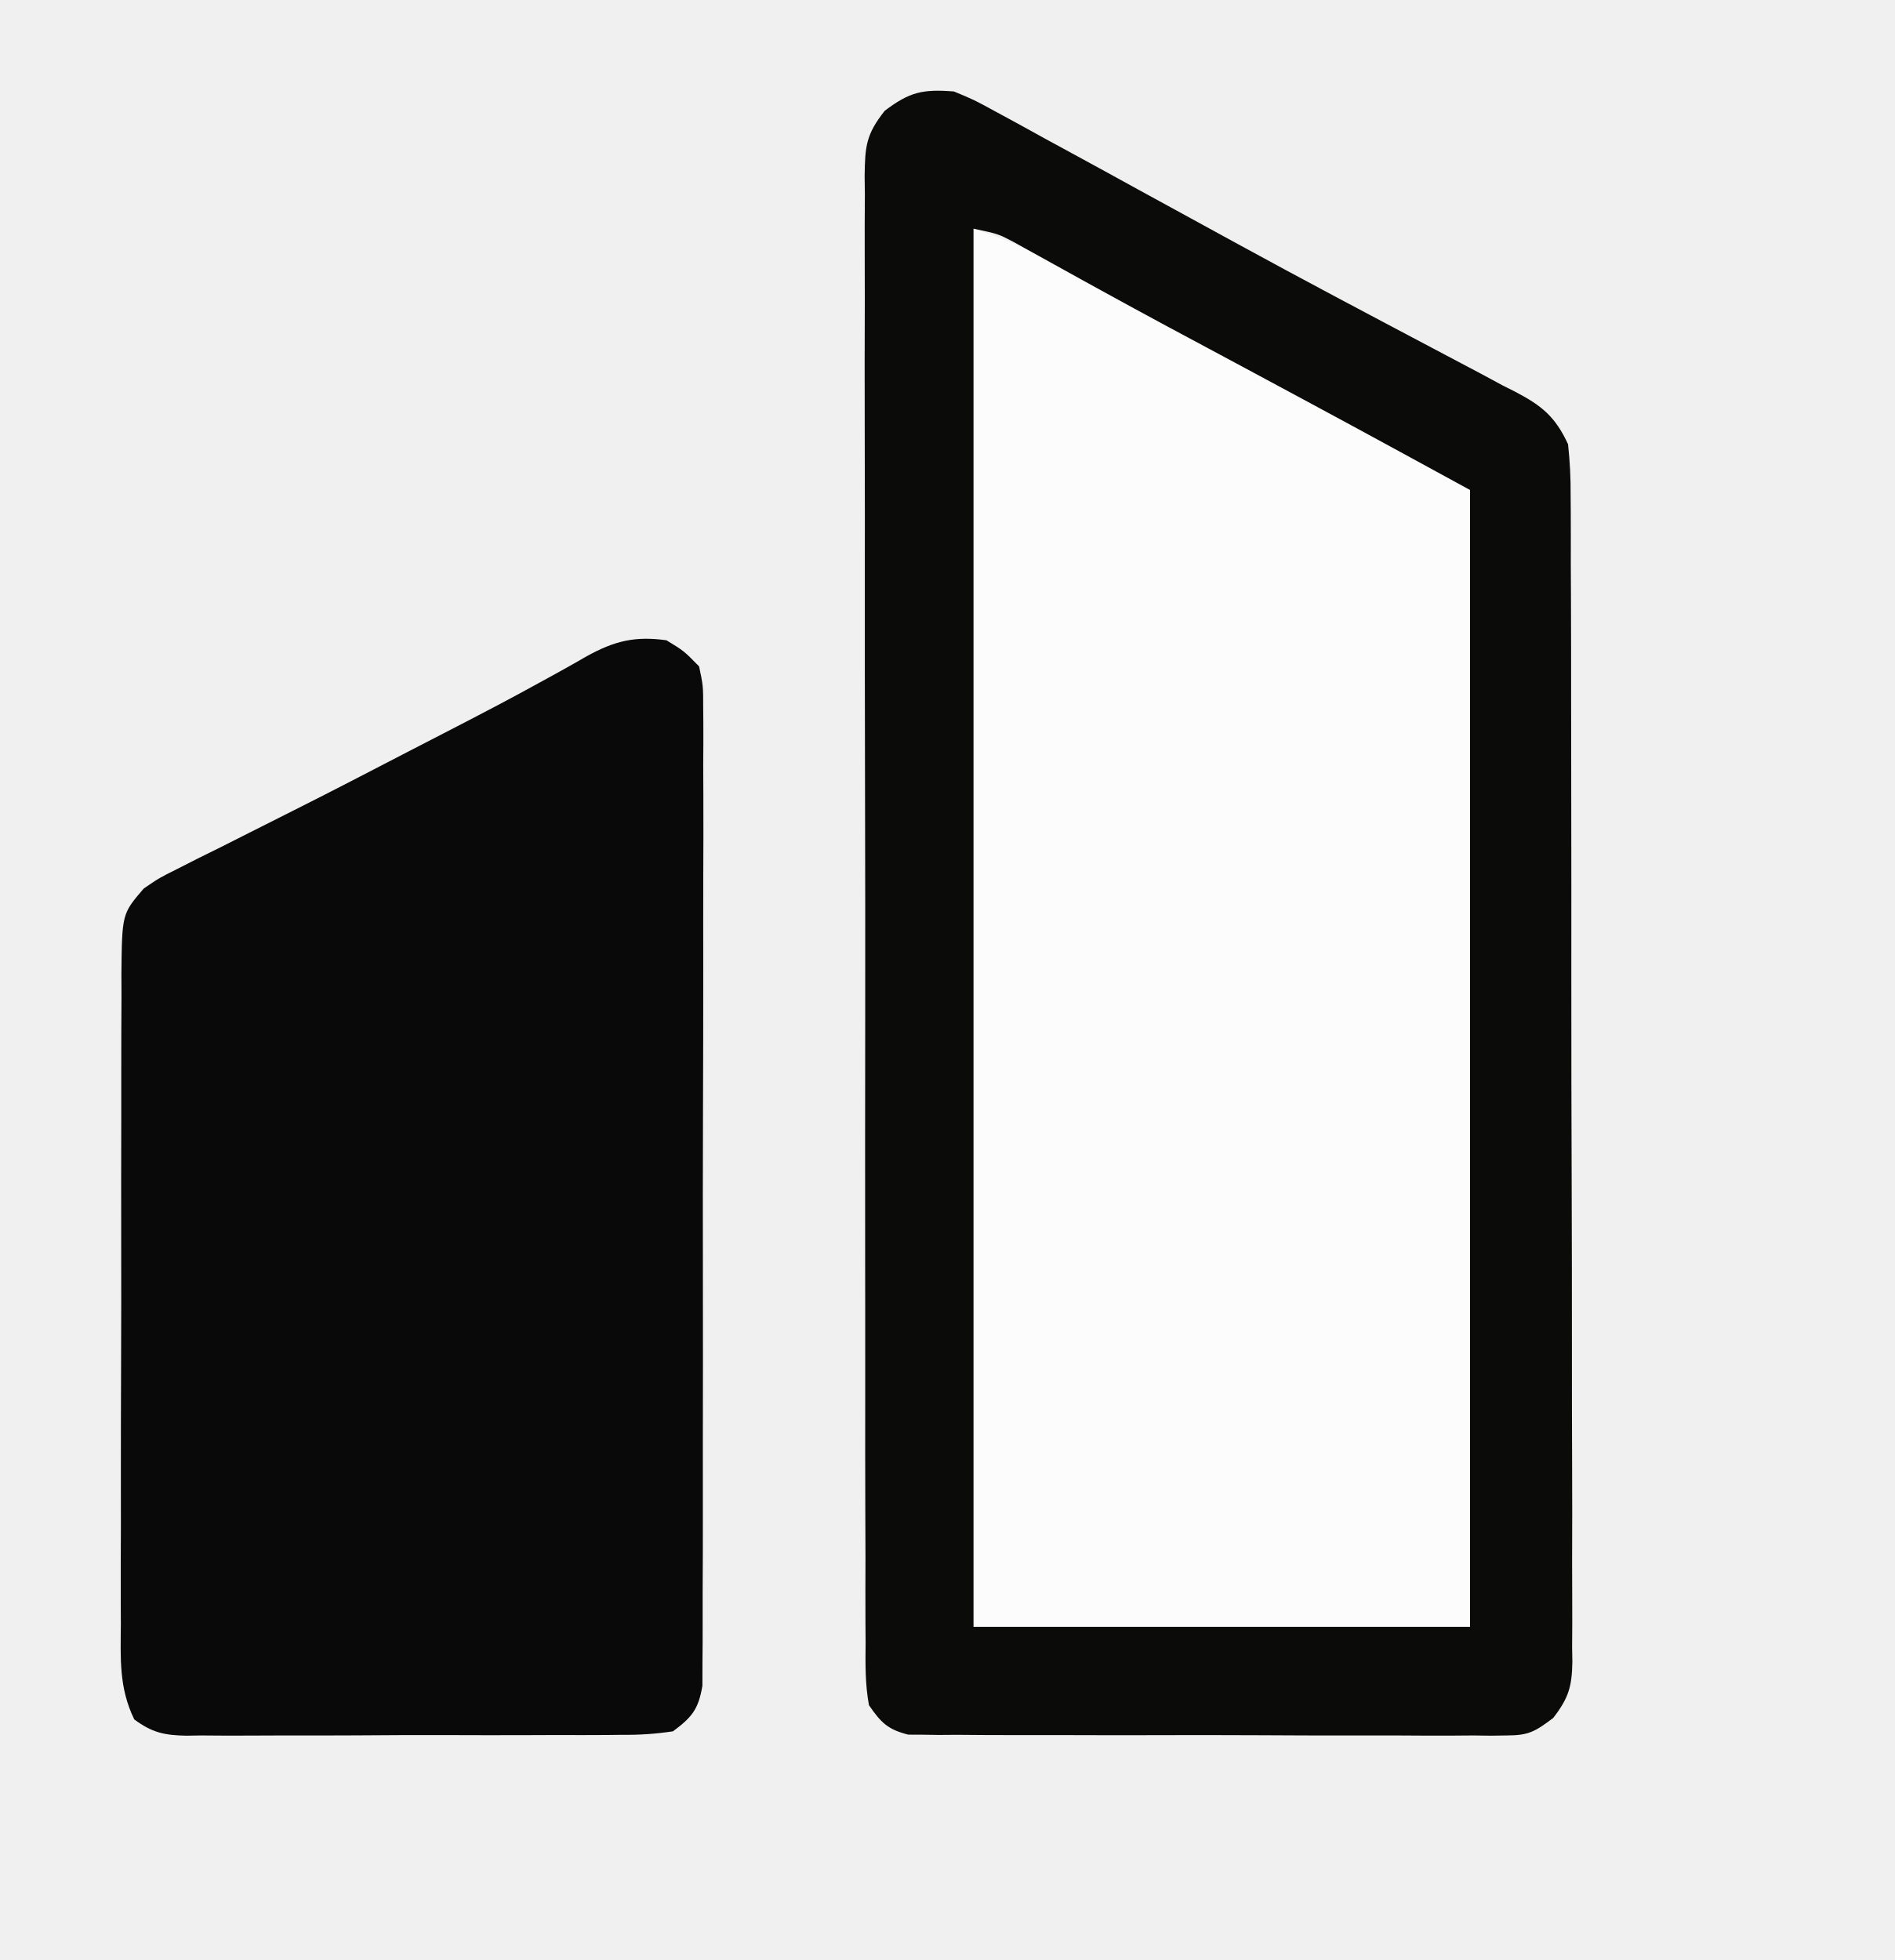
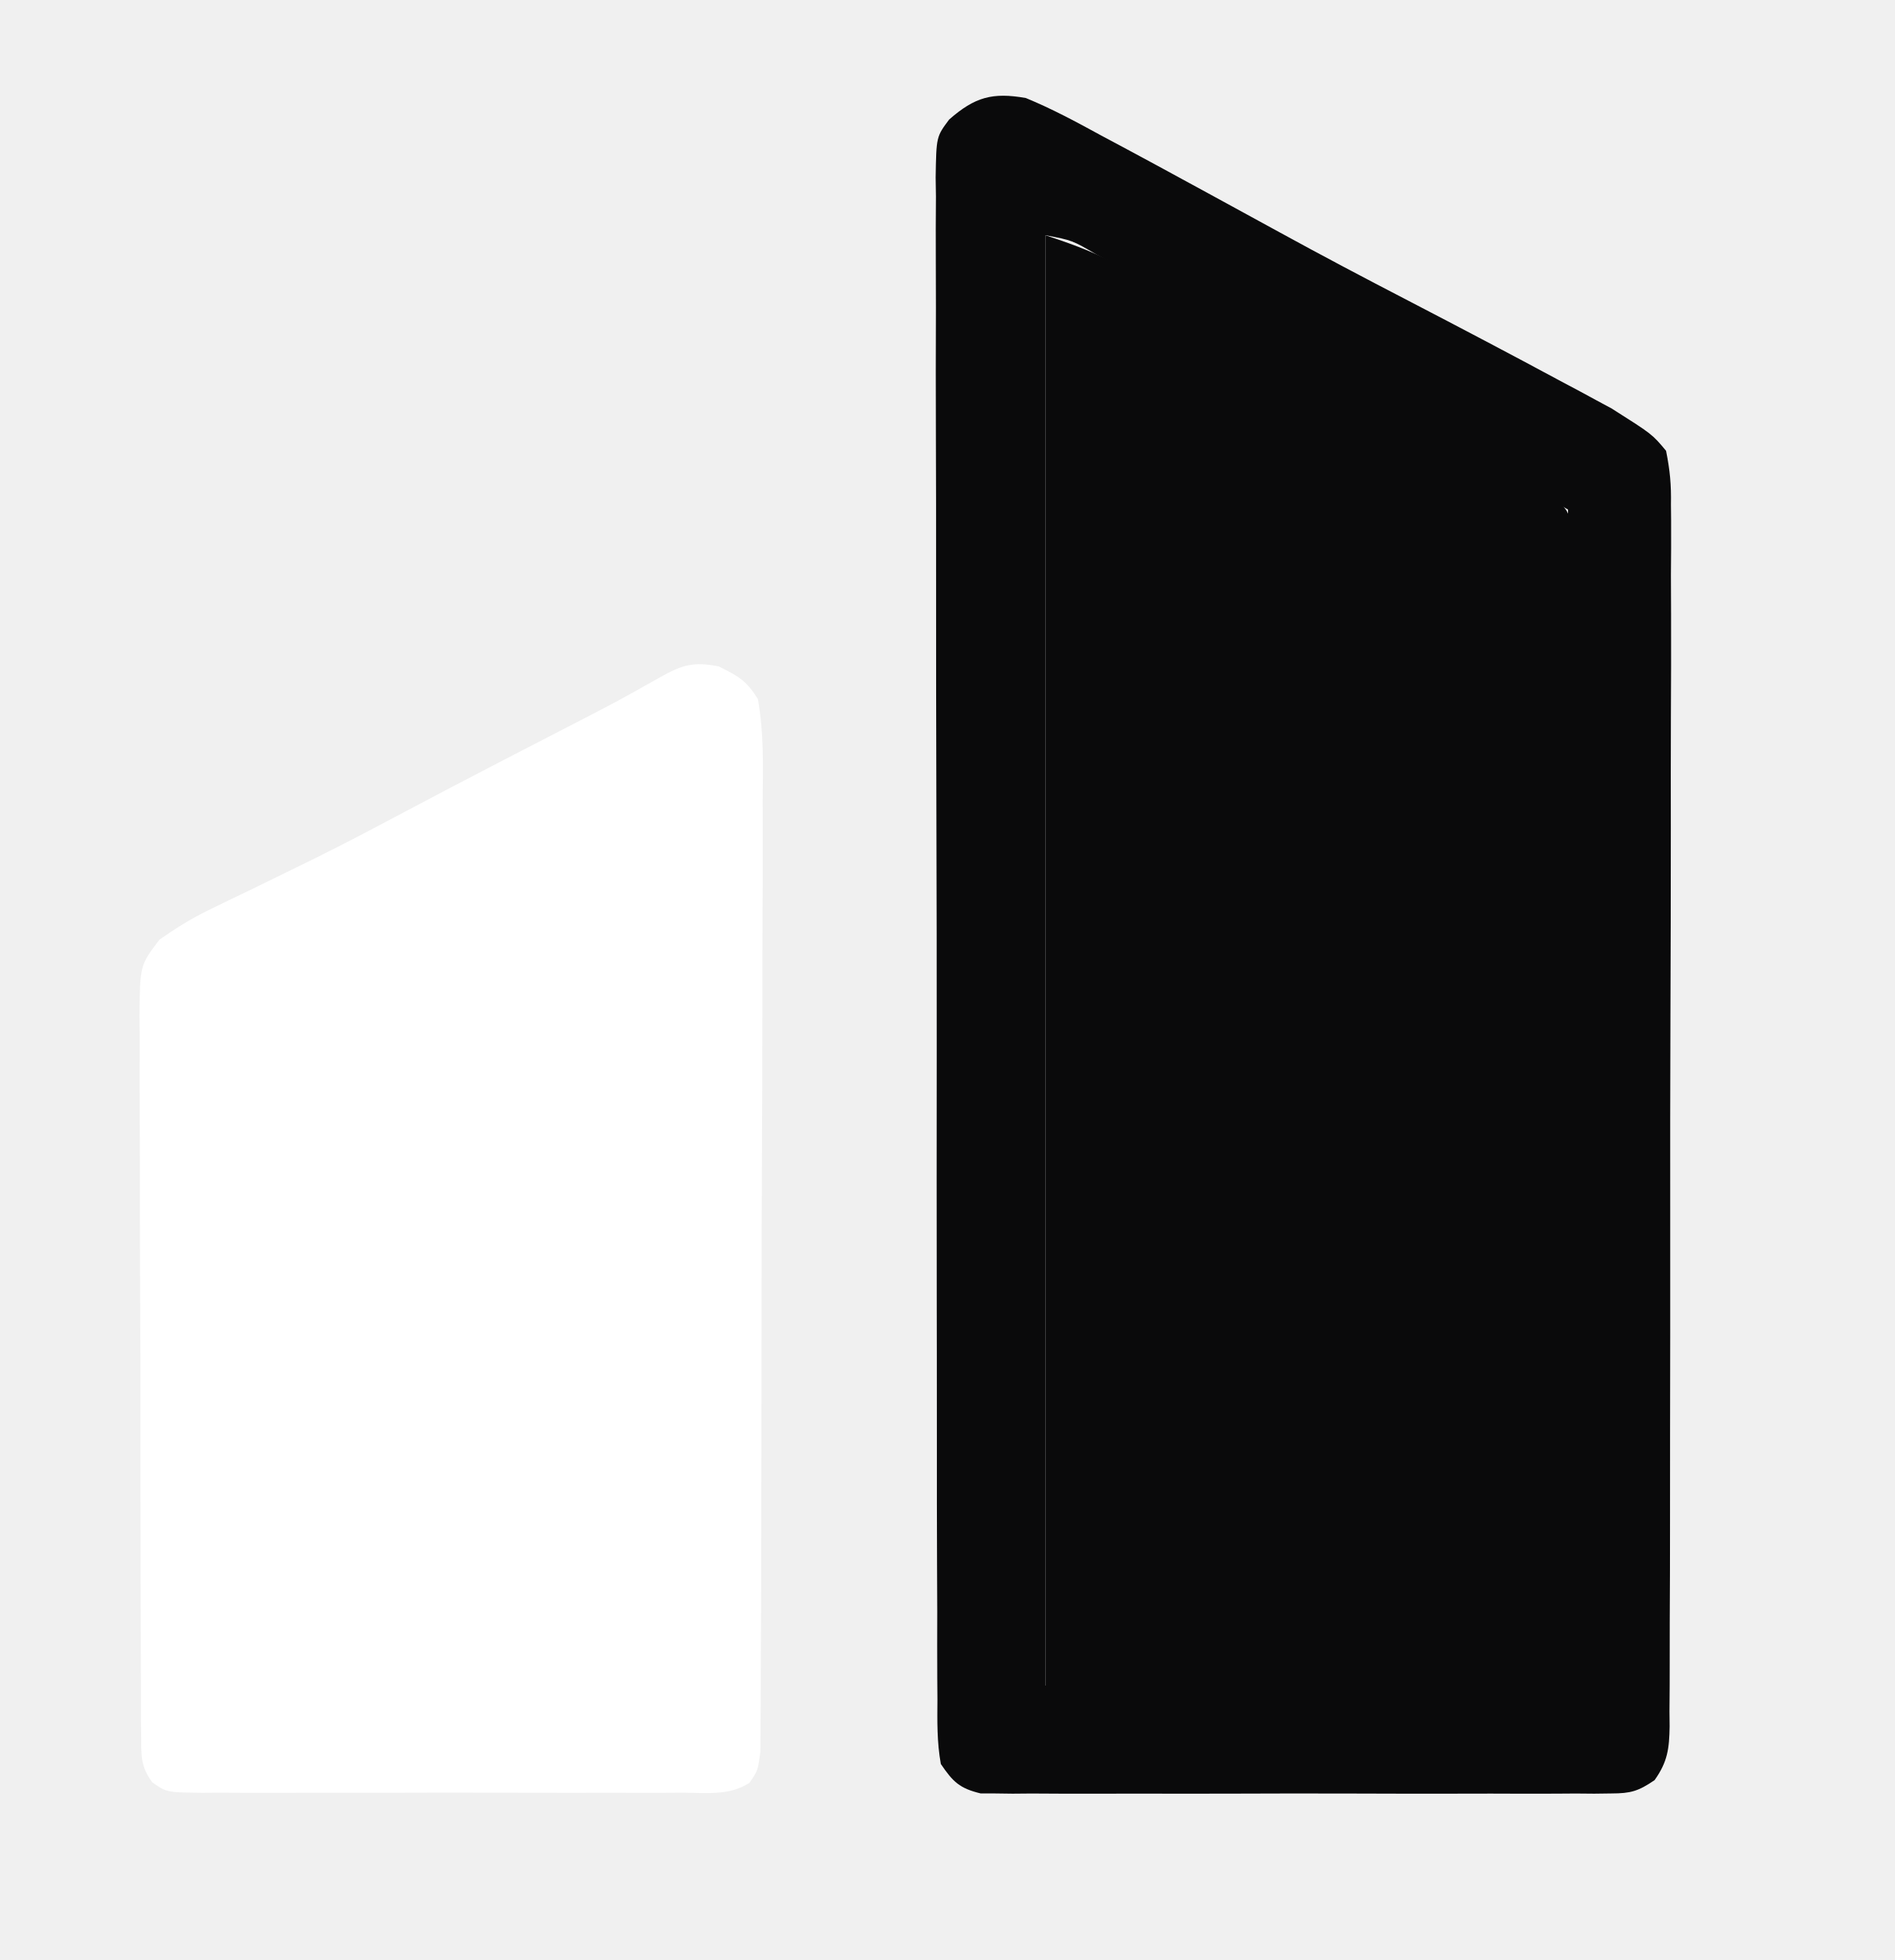
<svg xmlns="http://www.w3.org/2000/svg" viewBox="300 344 290 300" fill="none">
-   <path d="M449 379C453.444 380.481 456.896 381.869 460.938 384.055C462.634 384.968 462.634 384.968 464.365 385.899C465.577 386.558 466.788 387.216 468 387.875C469.258 388.555 470.517 389.234 471.775 389.913C474.933 391.618 478.086 393.329 481.239 395.043C482.871 395.93 484.504 396.816 486.137 397.702C499.12 404.75 512.056 411.881 525 419C525 476.42 525 533.84 525 593C499.92 593 474.84 593 449 593C449 522.38 449 451.76 449 379Z" fill="#FCFCFC" />
-   <path d="M402 442C404.671 443.624 404.671 443.624 407 446C407.626 448.964 407.626 448.964 407.628 452.49C407.635 453.14 407.642 453.79 407.65 454.46C407.667 456.636 407.649 458.81 407.631 460.986C407.636 462.547 407.644 464.107 407.653 465.668C407.671 469.906 407.658 474.143 407.639 478.381C407.622 482.814 407.631 487.247 407.636 491.68C407.641 499.125 407.625 506.569 407.597 514.014C407.565 522.623 407.565 531.232 407.582 539.842C407.598 548.121 407.591 556.4 407.574 564.679C407.567 568.204 407.568 571.728 407.576 575.253C407.583 579.403 407.571 583.553 407.544 587.703C407.537 589.227 407.537 590.751 407.544 592.274C407.553 594.353 407.537 596.431 407.515 598.51C407.512 599.673 407.509 600.837 407.506 602.036C406.889 605.648 405.912 606.833 403 609C400.287 609.4 397.978 609.558 395.266 609.533C394.491 609.542 393.717 609.551 392.919 609.56C390.362 609.582 387.807 609.575 385.25 609.566C383.472 609.572 381.693 609.578 379.915 609.585C376.189 609.596 372.464 609.591 368.738 609.576C363.963 609.559 359.189 609.583 354.413 609.618C350.742 609.64 347.07 609.638 343.398 609.63C341.638 609.629 339.877 609.636 338.116 609.651C335.655 609.668 333.196 609.654 330.734 609.631C329.643 609.649 329.643 609.649 328.53 609.667C325.165 609.603 323.265 609.197 320.548 607.174C318.201 602.361 318.451 597.876 318.498 592.588C318.493 591.434 318.487 590.281 318.482 589.093C318.469 585.28 318.486 581.469 318.504 577.656C318.504 575.007 318.502 572.358 318.499 569.71C318.497 564.158 318.51 558.607 318.533 553.055C318.56 546.642 318.562 540.23 318.55 533.817C318.539 527.641 318.545 521.465 318.56 515.289C318.564 512.664 318.564 510.039 318.561 507.414C318.558 503.747 318.574 500.08 318.596 496.412C318.591 495.325 318.587 494.238 318.582 493.118C318.674 483.871 318.674 483.871 322 480C324.359 478.385 324.359 478.385 327.18 476.977C328.239 476.438 329.299 475.899 330.391 475.344C331.541 474.777 332.69 474.21 333.875 473.625C335.08 473.017 336.284 472.408 337.488 471.798C340.022 470.514 342.56 469.237 345.1 467.964C350.85 465.077 356.559 462.111 362.271 459.148C364.116 458.192 365.964 457.24 367.812 456.289C373.028 453.603 378.228 450.899 383.359 448.055C384.138 447.626 384.916 447.198 385.718 446.757C387.092 445.996 388.459 445.224 389.817 444.436C394.037 442.104 397.207 441.327 402 442Z" fill="#090909" />
-   <path d="M446 358C449.086 359.278 449.086 359.278 452.375 361.078C453.271 361.561 453.271 361.561 454.185 362.055C456.13 363.108 458.065 364.179 460 365.25C461.362 365.991 462.724 366.732 464.086 367.471C467.46 369.304 470.826 371.151 474.189 373.003C477.569 374.863 480.957 376.708 484.343 378.556C486.035 379.479 487.726 380.404 489.416 381.331C499.267 386.723 509.198 391.966 519.126 397.215C519.794 397.568 520.462 397.921 521.15 398.285C522.971 399.25 524.794 400.213 526.617 401.176C527.733 401.778 528.85 402.38 530 403C530.62 403.311 531.241 403.622 531.88 403.943C536.001 406.098 538.056 407.79 540 412C540.287 414.698 540.414 417.162 540.394 419.857C540.404 421.034 540.404 421.034 540.413 422.235C540.429 424.861 540.425 427.487 540.42 430.113C540.427 431.997 540.436 433.882 540.446 435.766C540.468 440.882 540.471 445.997 540.469 451.113C540.469 455.382 540.477 459.652 540.486 463.921C540.505 473.992 540.508 484.063 540.501 494.134C540.494 504.527 540.517 514.92 540.554 525.314C540.585 534.235 540.596 543.157 540.592 552.079C540.59 557.408 540.596 562.737 540.62 568.067C540.643 573.077 540.641 578.087 540.62 583.097C540.617 584.936 540.622 586.776 540.636 588.615C540.655 591.125 540.642 593.633 540.621 596.143C540.634 596.872 540.646 597.601 540.659 598.353C540.593 602.173 540.085 603.89 537.73 606.952C535.011 608.992 534.009 609.625 530.705 609.628C529.879 609.641 529.054 609.653 528.203 609.666C527.311 609.655 526.419 609.643 525.5 609.631C524.075 609.642 524.075 609.642 522.62 609.653C519.485 609.67 516.351 609.65 513.215 609.629C511.034 609.63 508.854 609.632 506.673 609.636C502.106 609.639 497.54 609.624 492.972 609.597C487.115 609.563 481.259 609.569 475.402 609.588C470.901 609.598 466.4 609.589 461.899 609.574C459.739 609.569 457.579 609.569 455.419 609.576C452.403 609.581 449.387 609.561 446.371 609.533C445.477 609.54 444.583 609.546 443.661 609.553C442.838 609.54 442.016 609.528 441.168 609.515C440.455 609.512 439.743 609.509 439.009 609.506C435.87 608.715 434.846 607.675 433 605C432.404 601.804 432.456 598.647 432.485 595.403C432.478 594.419 432.471 593.435 432.464 592.421C432.446 589.115 432.456 585.809 432.467 582.502C432.459 580.135 432.451 577.768 432.44 575.402C432.42 569.635 432.419 563.868 432.427 558.101C432.433 553.414 432.432 548.726 432.426 544.039C432.425 543.372 432.424 542.706 432.423 542.018C432.421 540.664 432.419 539.309 432.417 537.954C432.401 525.247 432.41 512.54 432.426 499.833C432.441 488.207 432.427 476.581 432.398 464.954C432.368 453.018 432.357 441.081 432.367 429.145C432.368 427.795 432.369 426.445 432.37 425.094C432.37 424.43 432.371 423.766 432.371 423.082C432.373 418.4 432.364 413.72 432.349 409.039C432.331 402.737 432.337 396.436 432.361 390.135C432.366 387.82 432.363 385.505 432.35 383.19C432.334 380.034 432.349 376.879 432.372 373.724C432.354 372.343 432.354 372.343 432.336 370.934C432.402 366.427 432.527 364.596 435.414 360.955C439.233 358.068 441.204 357.626 446 358ZM449 379C449 449.62 449 520.24 449 593C474.08 593 499.16 593 525 593C525 535.58 525 478.16 525 419C507.03 409.192 507.03 409.192 489 399.5C482.138 395.838 475.282 392.167 468.469 388.414C467.458 387.858 466.447 387.302 465.406 386.728C463.519 385.687 461.633 384.642 459.75 383.592C458.915 383.131 458.079 382.67 457.219 382.195C456.496 381.793 455.774 381.391 455.029 380.977C452.745 379.793 452.745 379.793 449 379Z" fill="#0B0B0A" />
+   <path fill="#ffffff" d="M410 446C413.096 447.541 414.217 448.151 416 451C416.928 456.174 416.789 461.339 416.729 466.575C416.732 468.186 416.738 469.798 416.746 471.41C416.76 475.782 416.738 480.153 416.707 484.525C416.681 489.098 416.686 493.672 416.687 498.246C416.684 505.924 416.658 513.602 416.617 521.281C416.57 530.163 416.554 539.045 416.557 547.928C416.558 556.47 416.543 565.011 416.518 573.552C416.508 577.189 416.502 580.826 416.5 584.464C416.497 588.743 416.479 593.023 416.449 597.302C416.44 598.875 416.437 600.448 416.438 602.02C416.44 604.163 416.423 606.304 416.401 608.447C416.396 609.647 416.391 610.847 416.386 612.084C416 615 416 615 414.705 616.886C411.68 618.862 408.127 618.414 404.629 618.388C403.348 618.396 403.348 618.396 402.041 618.404C399.215 618.417 396.389 618.409 393.562 618.398C391.601 618.4 389.639 618.403 387.678 618.407C383.565 618.412 379.453 618.405 375.341 618.391C370.064 618.374 364.789 618.384 359.512 618.402C355.461 618.413 351.411 618.409 347.36 618.401C345.414 618.399 343.468 618.402 341.523 618.409C338.805 618.416 336.088 618.405 333.371 618.388C332.564 618.394 331.756 618.4 330.924 618.407C325.486 618.344 325.486 618.344 323.294 616.791C321.571 614.407 321.618 612.896 321.605 609.965C321.594 608.925 321.583 607.885 321.571 606.813C321.574 605.672 321.577 604.531 321.58 603.356C321.567 601.553 321.567 601.553 321.554 599.714C321.535 596.416 321.529 593.119 321.531 589.821C321.531 587.068 321.523 584.314 321.514 581.561C321.495 575.064 321.492 568.567 321.499 562.07C321.506 555.37 321.483 548.67 321.446 541.97C321.415 536.216 321.404 530.462 321.407 524.709C321.41 521.273 321.404 517.837 321.38 514.401C321.353 510.568 321.367 506.736 321.385 502.903C321.371 501.766 321.358 500.629 321.344 499.458C321.427 491.757 321.427 491.757 324.384 487.85C326.898 486.072 329.296 484.573 332.07 483.238C333.039 482.765 334.007 482.291 335.005 481.803C336.035 481.311 337.064 480.819 338.125 480.312C340.309 479.245 342.493 478.176 344.676 477.105C345.754 476.579 346.833 476.052 347.944 475.509C352.106 473.454 356.214 471.305 360.312 469.125C365.839 466.191 371.376 463.28 376.934 460.406C377.537 460.094 378.141 459.782 378.763 459.46C381.758 457.912 384.754 456.365 387.751 454.821C394.495 451.343 394.495 451.343 401.105 447.621C404.503 445.718 406.173 445.267 410 446Z" />
+   <path fill="#0a0a0b" d="M457 359C461.006 360.646 464.766 362.673 468.562 364.75C469.665 365.338 470.768 365.927 471.904 366.533C475.278 368.339 478.641 370.166 482 372C482.971 372.528 483.942 373.056 484.942 373.6C488.574 375.577 492.204 377.557 495.828 379.548C502.341 383.121 508.905 386.582 515.5 390C523.381 394.095 531.243 398.224 539.062 402.438C539.973 402.922 540.883 403.406 541.82 403.904C542.675 404.368 543.53 404.831 544.41 405.309C545.154 405.709 545.898 406.109 546.664 406.521C552.881 410.457 552.881 410.457 555 413C555.601 416.004 555.806 418.206 555.748 421.205C555.756 422.027 555.764 422.85 555.772 423.697C555.792 426.45 555.768 429.202 555.745 431.955C555.749 433.93 555.757 435.904 555.767 437.879C555.785 443.241 555.767 448.601 555.74 453.963C555.717 459.571 555.726 465.178 555.73 470.786C555.731 480.202 555.709 489.618 555.672 499.034C555.63 509.926 555.623 520.818 555.635 531.71C555.647 542.183 555.636 552.655 555.613 563.127C555.604 567.586 555.602 572.046 555.606 576.506C555.61 581.755 555.594 587.003 555.562 592.252C555.554 594.181 555.552 596.11 555.557 598.038C555.564 600.666 555.546 603.294 555.521 605.922C555.533 607.072 555.533 607.072 555.544 608.246C555.488 611.659 555.241 613.661 553.24 616.473C550.762 618.162 549.6 618.502 546.636 618.508C545.336 618.525 545.336 618.525 544.01 618.542C542.596 618.53 542.596 618.53 541.154 618.518C539.656 618.528 539.656 618.528 538.128 618.539C534.824 618.556 531.522 618.545 528.219 618.531C525.925 618.534 523.631 618.538 521.337 618.543C516.528 618.549 511.72 618.54 506.912 618.522C500.744 618.499 494.577 618.512 488.41 618.536C483.673 618.55 478.936 618.546 474.198 618.535C471.924 618.533 469.65 618.536 467.376 618.545C464.199 618.555 461.023 618.54 457.846 618.518C456.903 618.526 455.961 618.534 454.99 618.542C454.123 618.531 453.257 618.52 452.364 618.508C451.238 618.506 451.238 618.506 450.09 618.503C446.876 617.729 445.869 616.75 444 614C443.4 610.691 443.452 607.417 443.479 604.062C443.471 603.041 443.463 602.02 443.455 600.968C443.435 597.537 443.443 594.107 443.451 590.676C443.442 588.221 443.432 585.765 443.42 583.31C443.396 577.326 443.391 571.343 443.395 565.359C443.399 560.496 443.395 555.633 443.387 550.77C443.386 550.078 443.384 549.386 443.383 548.673C443.381 547.268 443.378 545.862 443.376 544.457C443.354 531.273 443.358 518.09 443.371 504.907C443.381 492.844 443.358 480.781 443.32 468.718C443.282 456.334 443.265 443.95 443.273 431.566C443.277 424.612 443.272 417.659 443.243 410.705C443.217 404.168 443.222 397.631 443.248 391.093C443.253 388.691 443.247 386.288 443.231 383.886C443.21 380.612 443.226 377.34 443.251 374.065C443.237 373.11 443.222 372.154 443.207 371.17C443.309 364.924 443.309 364.924 445.275 362.294C449.207 358.845 451.894 358.108 457 359ZM460 380C460 453.26 460 526.52 460 602C486.4 602 512.8 602 540 602C540 542.6 540 483.2 540 422C531.702 417.258 523.486 412.603 515 408.25C507.199 404.215 499.45 400.1 491.75 395.875C484.605 391.959 477.448 388.069 470.25 384.25C469.445 383.819 468.641 383.389 467.811 382.945C464.109 380.783 464.109 380.783 460 380Z" />
+   <path fill="#0a0a0b" d="M460 380C464.018 381.339 467.194 382.482 470.844 384.398C471.749 384.872 472.654 385.345 473.586 385.832C474.548 386.341 475.509 386.85 476.5 387.375C477.513 387.907 478.526 388.44 479.57 388.988C487.32 393.075 495.015 397.259 502.691 401.48C510.533 405.78 518.454 409.916 526.414 413.992C527.319 414.459 528.224 414.925 529.156 415.406C529.948 415.812 530.741 416.217 531.557 416.635C532.363 417.085 533.169 417.536 534 418C535.026 418.537 536.051 419.075 537.108 419.628C540 422 540 422 540.738 425.303C540.763 426.64 540.755 427.978 540.722 429.315C540.727 430.053 540.732 430.791 540.737 431.552C540.747 434.028 540.714 436.502 540.681 438.978C540.679 440.752 540.68 442.525 540.684 444.299C540.686 449.118 540.65 453.935 540.608 458.753C540.571 463.787 540.567 468.821 540.56 473.855C540.542 483.389 540.492 492.923 540.432 502.457C540.353 515.339 540.32 528.222 540.285 541.104C540.229 561.403 540.109 581.701 540 602C513.6 602 487.2 602 460 602C460 528.74 460 455.48 460 380Z" />
</svg>
